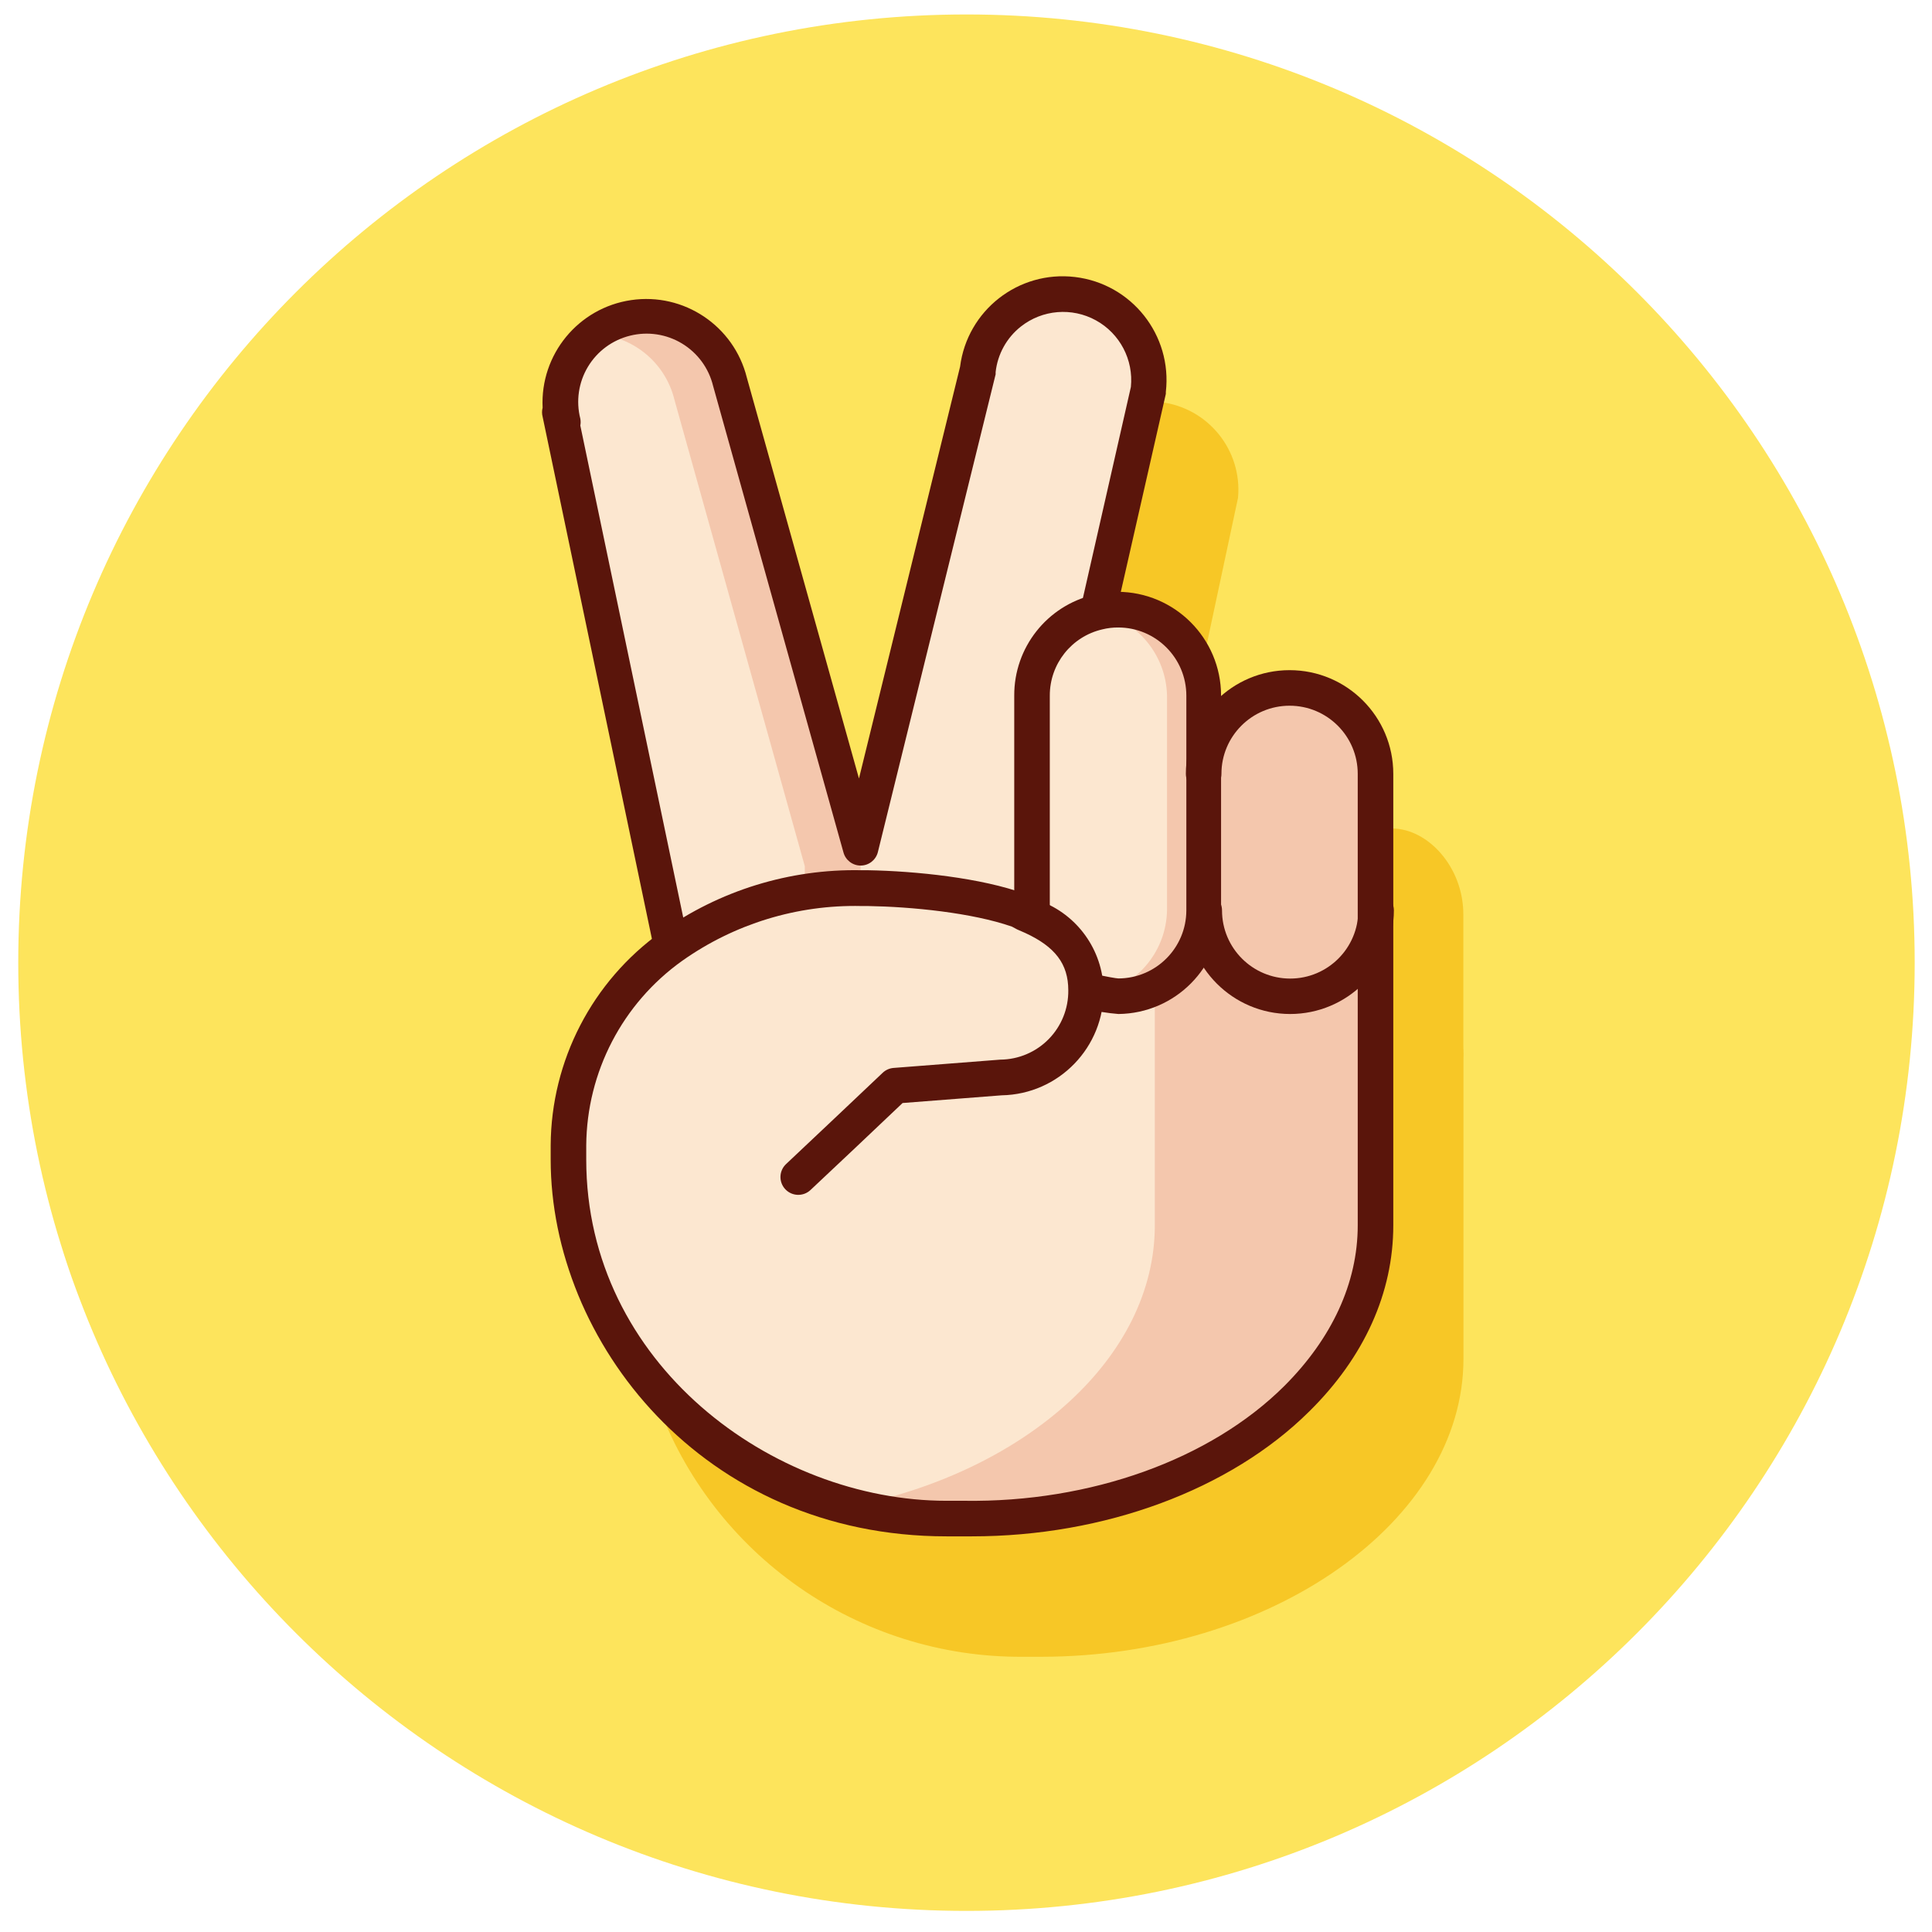
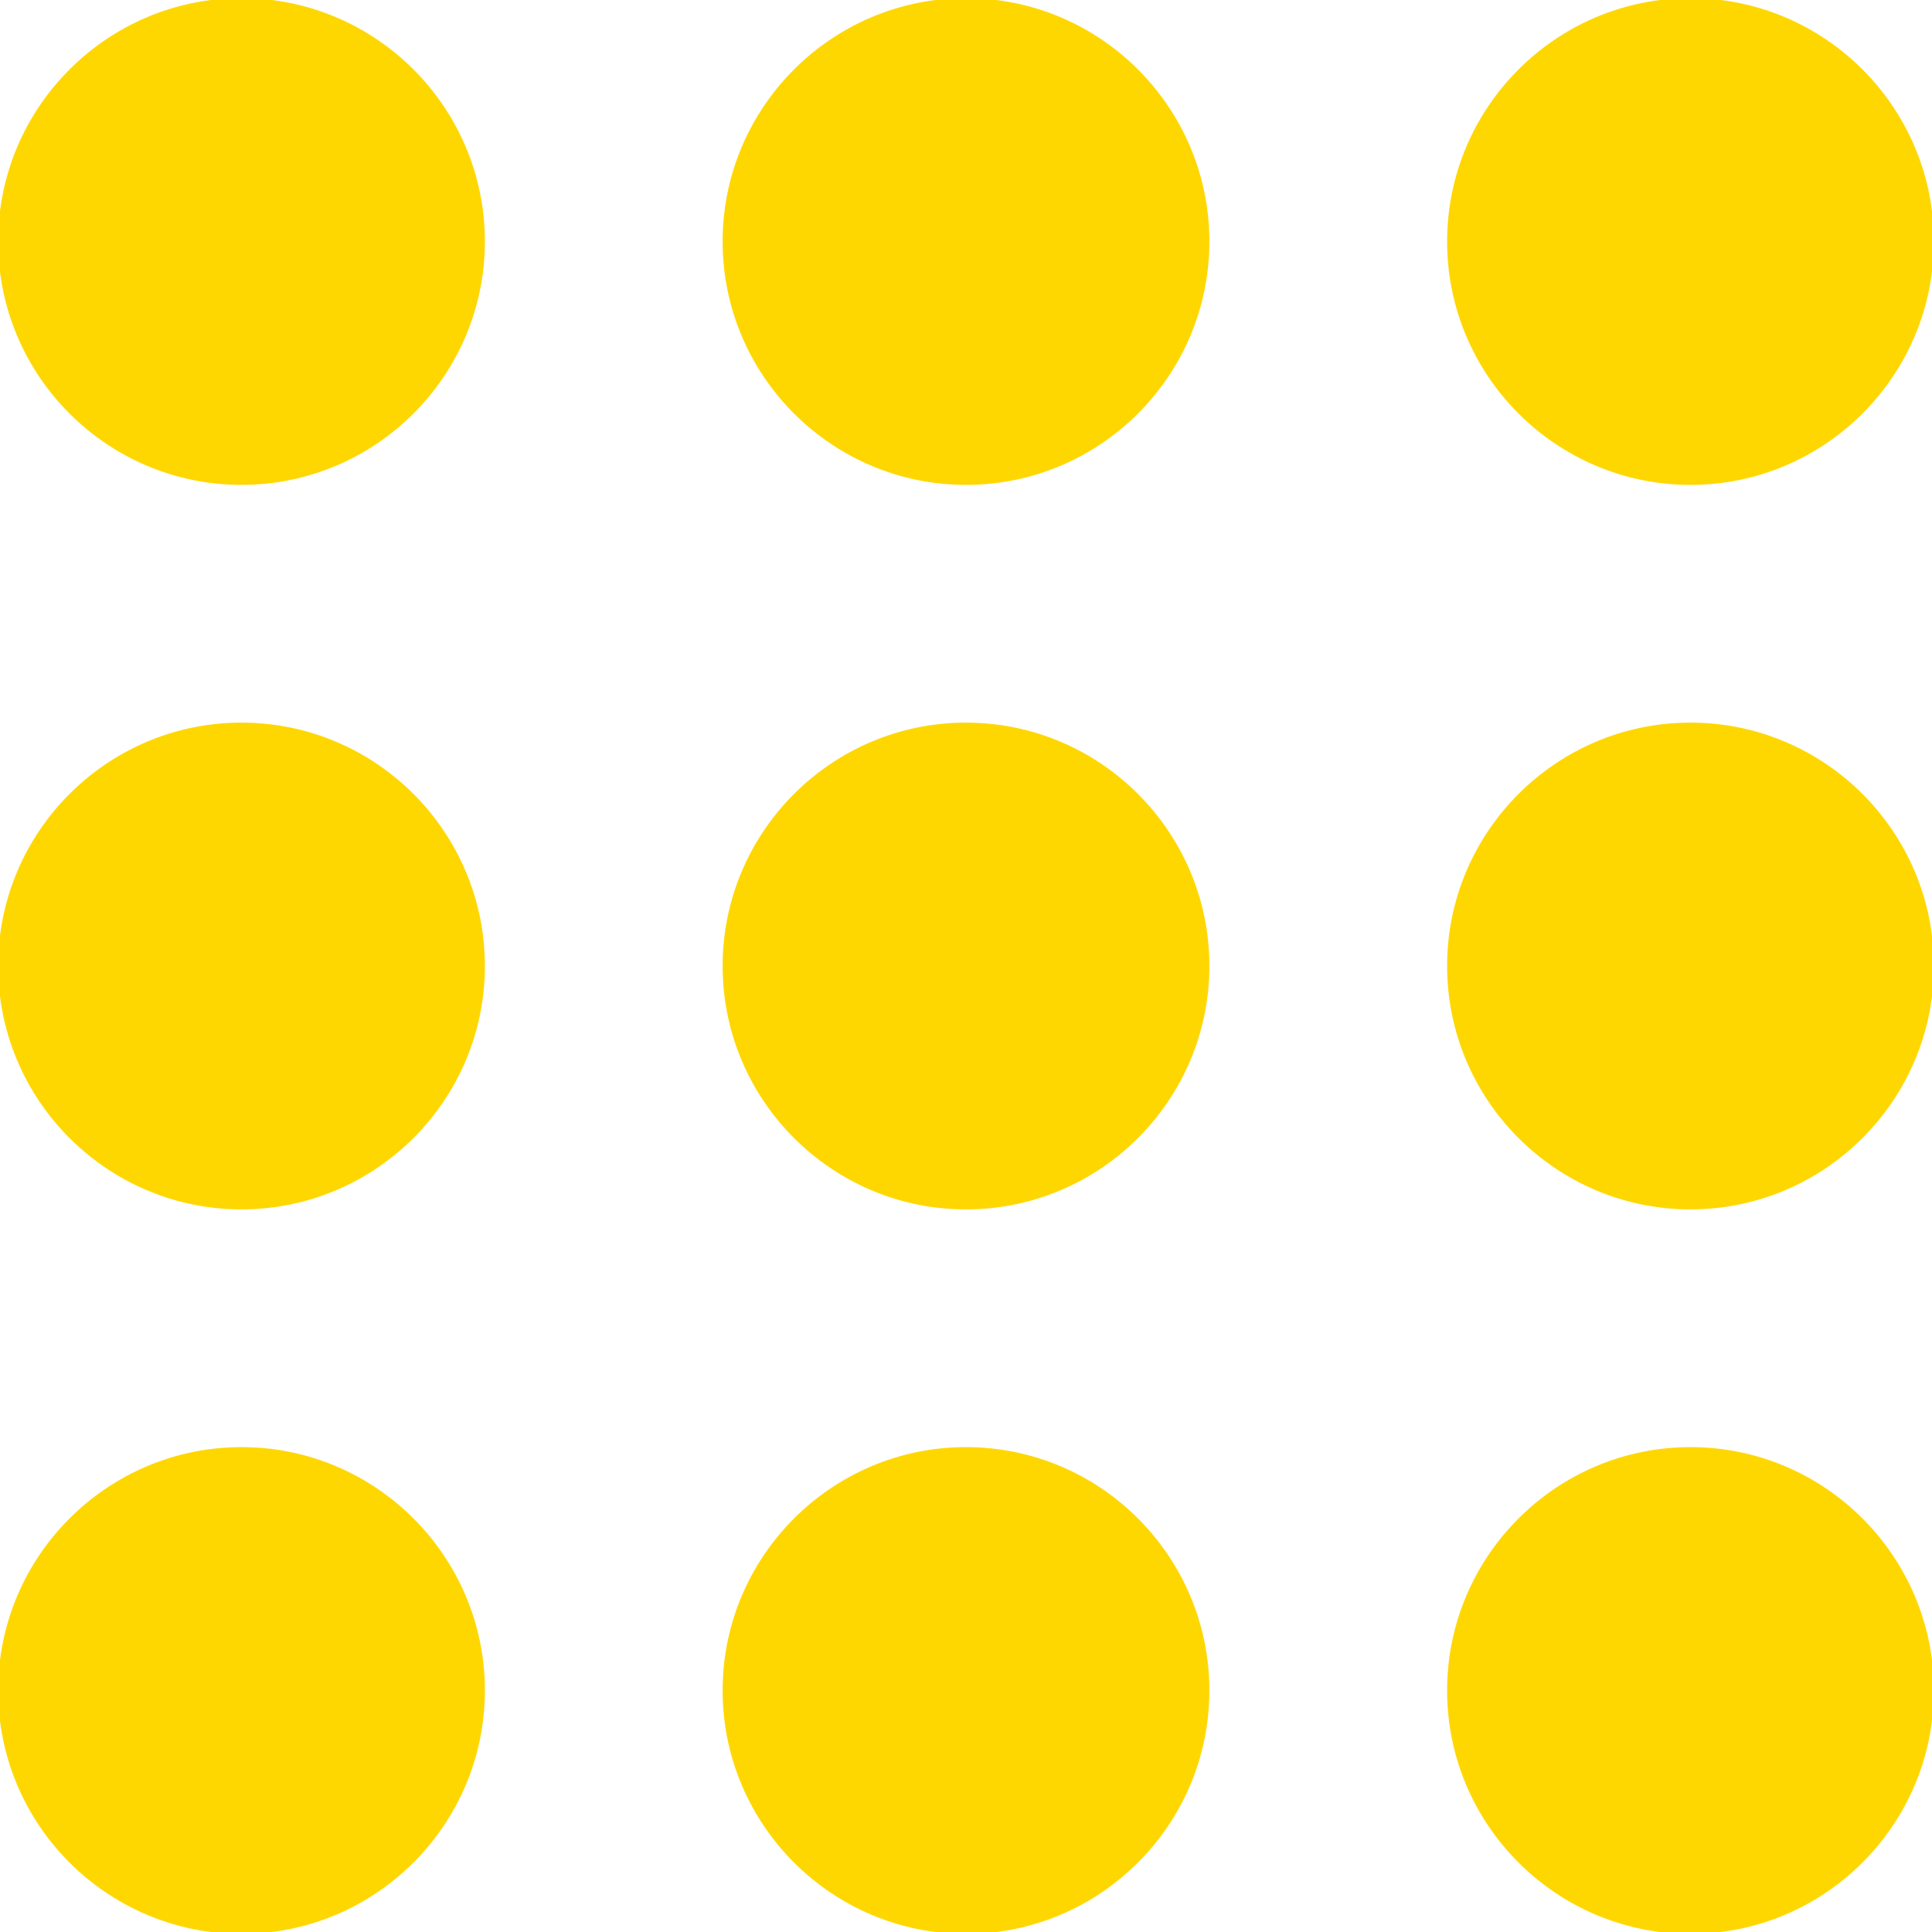
- <svg xmlns="http://www.w3.org/2000/svg" width="800px" height="800px" viewBox="0 0 163 163" fill="#000000">
+ <svg xmlns="http://www.w3.org/2000/svg" fill="#FFD700" height="200px" width="200px" version="1.1" id="Layer_1" viewBox="0 0 512 512" xml:space="preserve" stroke="#FFD700">
  <g id="SVGRepo_bgCarrier" stroke-width="0" />
-   <g id="SVGRepo_tracerCarrier" stroke-linecap="round" stroke-linejoin="round" />
+   <g id="SVGRepo_tracerCarrier" stroke-linecap="round" stroke-linejoin="round" stroke="#CCCCCC" stroke-width="12.288" />
  <g id="SVGRepo_iconCarrier">
-     <circle cx="81.54" cy="81.22" r="80" fill="#fde45c" />
-     <path d="M117.46,95.29v8.09c0,13.66-17.16,24.4-36.67,24.4H79.26c-9.81,0-18.1-3.61-23.85-9.54a32.6,32.6,0,0,0,30.86,21.54h1.53c19.51,0,35.67-11.48,35.67-25.14V88.07C123.46,92,120.46,95.1,117.46,95.29Z" fill="#f7c726" />
-     <path d="M117.46,69.9v6.9c0,4-5,7.24-9,7.24v4.61a7.5,7.5,0,0,0,15,0V77.15C123.46,73.14,120.46,69.91,117.46,69.9Z" fill="#f7c726" />
-     <path d="M84.27,84l-0.44-.23A23.75,23.75,0,0,0,80,82.12l0,0.66h0.57c1.32,0,2.77.71,4.24,0.84C84.62,83.55,84.44,84.07,84.27,84Z" fill="#f7c726" />
-     <path d="M97.89,33.92a7.19,7.19,0,0,0-4.39.89,7.22,7.22,0,0,1,1.27,5L90.26,58.53a7.46,7.46,0,0,0-5.8,7V84.24a36.57,36.57,0,0,1,8.6,1.68l1.07,0.23c0.22,0.09-.68.2,1.32,0.3V67.74c0-3.42,1.85-6.29,5-7l4-18.74A7.45,7.45,0,0,0,97.89,33.92Z" fill="#f7c726" />
-     <path d="M116.1,64.15V75.66a7.25,7.25,0,0,1-14.5,0V64.15A7.25,7.25,0,0,1,116.1,64.15Z" fill="#fce7d0" />
-     <path d="M92.66,51.65a6.89,6.89,0,0,1,1.7-.21,7.25,7.25,0,0,1,7.24,7.25V76.81a7.24,7.24,0,0,1-7.24,7.24,26.83,26.83,0,0,1-2.74-.47c-0.06-3.6-2.42-5.21-4.51-6.18V58.69A7.24,7.24,0,0,1,92.66,51.65Z" fill="#fce7d0" />
-     <path d="M87.1,58.69V77.41l-0.69-.3L86,76.88c-3.43-1.3-8.69-1.87-12.74-1.94H72.66L72.6,71.55l9.92-40.34A7.25,7.25,0,0,1,96.92,32.9L92.66,51.65A7.24,7.24,0,0,0,87.1,58.69Z" fill="#fce7d0" />
-     <path d="M72.6,71.55l0.06,3.39a26.6,26.6,0,0,0-16,4.91l-9.42-45,0.28,0.87a7.25,7.25,0,0,1,14.07-3.5Z" fill="#fce7d0" />
-     <path d="M94.36,84.05a7.24,7.24,0,0,0,7.24-7.24,7.25,7.25,0,0,0,14.5,0v26.57c0,13.66-15.55,25-34.73,24.74h-1.5c-18.74,0-31.9-15-31.9-30.29V96.63a20.89,20.89,0,0,1,8.71-16.78,26.6,26.6,0,0,1,16-4.91h0.57c4.05,0.07,9.31.64,12.74,1.94l0.44,0.23,0.69,0.3c2.09,1,4.45,2.57,4.51,6.18A26.83,26.83,0,0,0,94.36,84.05Z" fill="#fce7d0" />
-     <path d="M109,84.05a7,7,0,0,1-6.9-7.24c0,3.23-2.67,6-4.67,6.89v19.68c0,11.17-10.85,20.62-25.14,23.61a29.93,29.93,0,0,0,7.54.79h1.5c19.18,0,35.1-10.74,35.1-24.4V76.81A7.4,7.4,0,0,1,109,84.05Z" fill="#f4c7ad" />
-     <path d="M116.1,65.29V76.81a7.25,7.25,0,0,1-14.5,0V65.29A7.25,7.25,0,0,1,116.1,65.29Z" fill="#f4c7ad" />
-     <path d="M108.84,85.55a8.75,8.75,0,0,1-8.74-8.74,1.5,1.5,0,0,1,3,0,5.75,5.75,0,0,0,11.5,0,1.5,1.5,0,0,1,3,0A8.76,8.76,0,0,1,108.84,85.55Z" fill="#5a150b" />
-     <path d="M94.29,51.44a6.61,6.61,0,0,0-1.66.21h0.14a7.41,7.41,0,0,1,5.69,7V76.81a7.37,7.37,0,0,1-5.56,7,11.12,11.12,0,0,0,1.46.24,7.12,7.12,0,0,0,7.1-7.24V58.69A7.19,7.19,0,0,0,94.29,51.44Z" fill="#f4c7ad" />
-     <path d="M56.9,33.72l11,39.36,0,2.21a31,31,0,0,1,4.71-.35L72.6,71.55l-11-39.36a7.25,7.25,0,0,0-11.5-4A7.26,7.26,0,0,1,56.9,33.72Z" fill="#f4c7ad" />
-     <path d="M55.2,80.16l-9.42-45a1.49,1.49,0,0,1,0-.76,8.75,8.75,0,0,1,17.23-2.54l9.46,33.82L81,30.94a8.73,8.73,0,0,1,9.69-7.57,8.76,8.76,0,0,1,7.67,9.7,1.61,1.61,0,0,1,0,.16l-4.32,19-2.93-.66,4.3-18.92a5.75,5.75,0,0,0-9.28-5.1A5.69,5.69,0,0,0,84,31.39a1.52,1.52,0,0,1,0,.19L74.06,71.91a1.5,1.5,0,0,1-2.9,0l-11-39.36a5.77,5.77,0,0,0-7-4.23,5.75,5.75,0,0,0-4.2,7,1.49,1.49,0,0,1,0,.58l9.13,43.64Z" fill="#5a150b" />
-     <path d="M94.36,85.55a17.5,17.5,0,0,1-2.72-.44l-0.31-.06,0.57-2.95,0.33,0.07c1.19,0.24,1.91.37,2.13,0.38a5.75,5.75,0,0,0,5.73-5.74V58.69a5.75,5.75,0,0,0-5.74-5.75A5.39,5.39,0,0,0,93,53.1a5.72,5.72,0,0,0-4.43,5.59V77.41h-3V58.69a8.7,8.7,0,0,1,6.71-8.51,8.3,8.3,0,0,1,2-.25,8.76,8.76,0,0,1,8.74,8.75V76.81A8.75,8.75,0,0,1,94.36,85.55Z" fill="#5a150b" />
-     <path d="M82,129.62H79.86c-20.63,0-33.4-16.5-33.4-31.79V96.63a22.27,22.27,0,0,1,9.32-18,28.15,28.15,0,0,1,16.88-5.21h0.57c4,0.07,9.57.64,13.27,2l0.17,0.08,0.38,0.2L87.72,76a8.22,8.22,0,0,1,5.39,7.52,8.76,8.76,0,0,1-8.6,8.89l-8.36.65q-3.87,3.68-7.77,7.34a1.5,1.5,0,0,1-2.06-2.19q4.08-3.84,8.15-7.7a1.5,1.5,0,0,1,.92-0.41l9-.7a5.78,5.78,0,0,0,5.74-5.85c0-2.23-1.12-3.68-3.64-4.84l-0.64-.28-0.12-.06-0.35-.19C82,77,76.9,76.5,73.21,76.44H72.66a25.19,25.19,0,0,0-15.1,4.62,19.3,19.3,0,0,0-8.1,15.58v1.19c0,17.22,15.72,28.79,30.4,28.79h1.5c10.64,0.15,20.75-3.47,27-9.69,4-4,6.19-8.68,6.19-13.55V65.29a5.75,5.75,0,0,0-11.5,0,1.5,1.5,0,0,1-3,0,8.75,8.75,0,0,1,17.5,0v38.09c0,5.69-2.45,11.12-7.08,15.69C103.79,125.7,93.17,129.62,82,129.62Z" fill="#5a150b" />
+     <g>
+       <g>
+         <g>
+           <path d="M64,0C28.715,0,0,28.715,0,64s28.715,64,64,64s64-28.715,64-64S99.285,0,64,0z" />
+           <path d="M64,192c-35.285,0-64,28.715-64,64s28.715,64,64,64s64-28.715,64-64S99.285,192,64,192z" />
+           <path d="M64,384c-35.285,0-64,28.715-64,64c0,35.285,28.715,64,64,64s64-28.715,64-64C128,412.715,99.285,384,64,384z" />
+           <path d="M256,0c-35.285,0-64,28.715-64,64s28.715,64,64,64s64-28.715,64-64S291.285,0,256,0z" />
+           <path d="M256,192c-35.285,0-64,28.715-64,64s28.715,64,64,64s64-28.715,64-64S291.285,192,256,192z" />
+           <path d="M256,384c-35.285,0-64,28.715-64,64c0,35.285,28.715,64,64,64s64-28.715,64-64C320,412.715,291.285,384,256,384z" />
+           <path d="M448,128c35.285,0,64-28.715,64-64S483.285,0,448,0c-35.285,0-64,28.715-64,64S412.715,128,448,128z" />
+           <path d="M448,192c-35.285,0-64,28.715-64,64s28.715,64,64,64c35.285,0,64-28.715,64-64S483.285,192,448,192z" />
+           <path d="M448,384c-35.285,0-64,28.715-64,64c0,35.285,28.715,64,64,64c35.285,0,64-28.715,64-64C512,412.715,483.285,384,448,384 z" />
+         </g>
+       </g>
+     </g>
  </g>
</svg>
